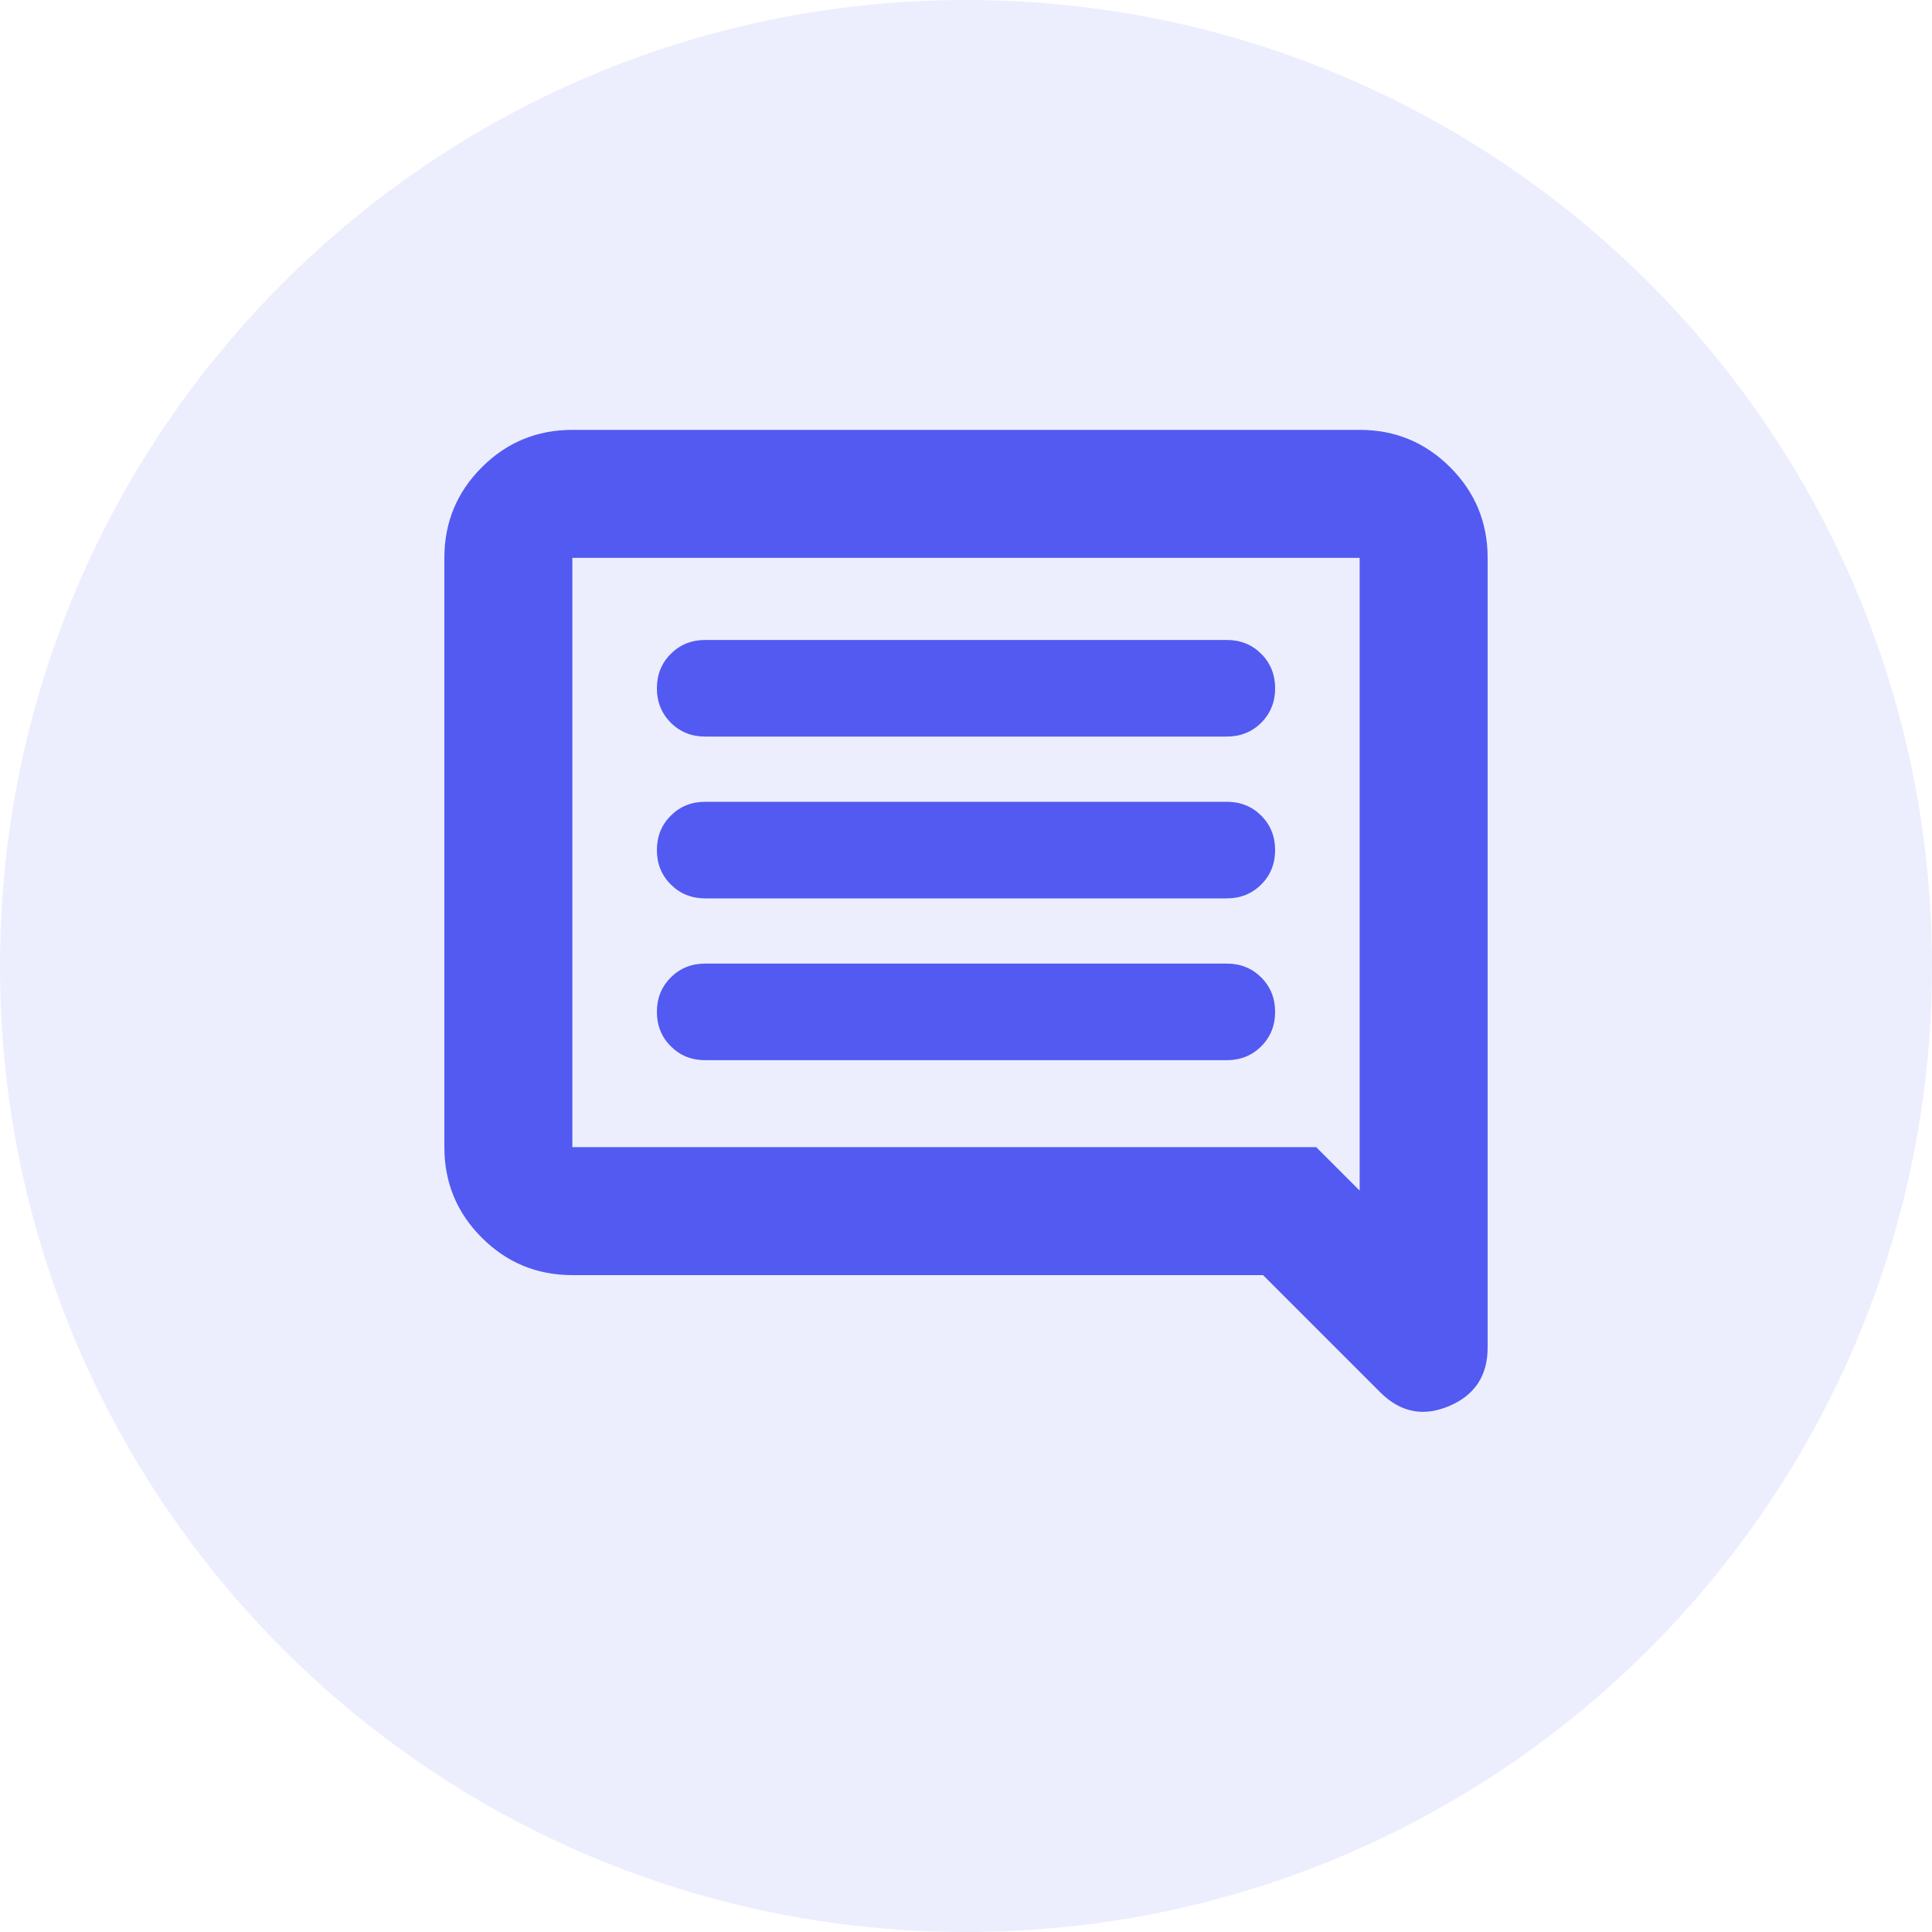
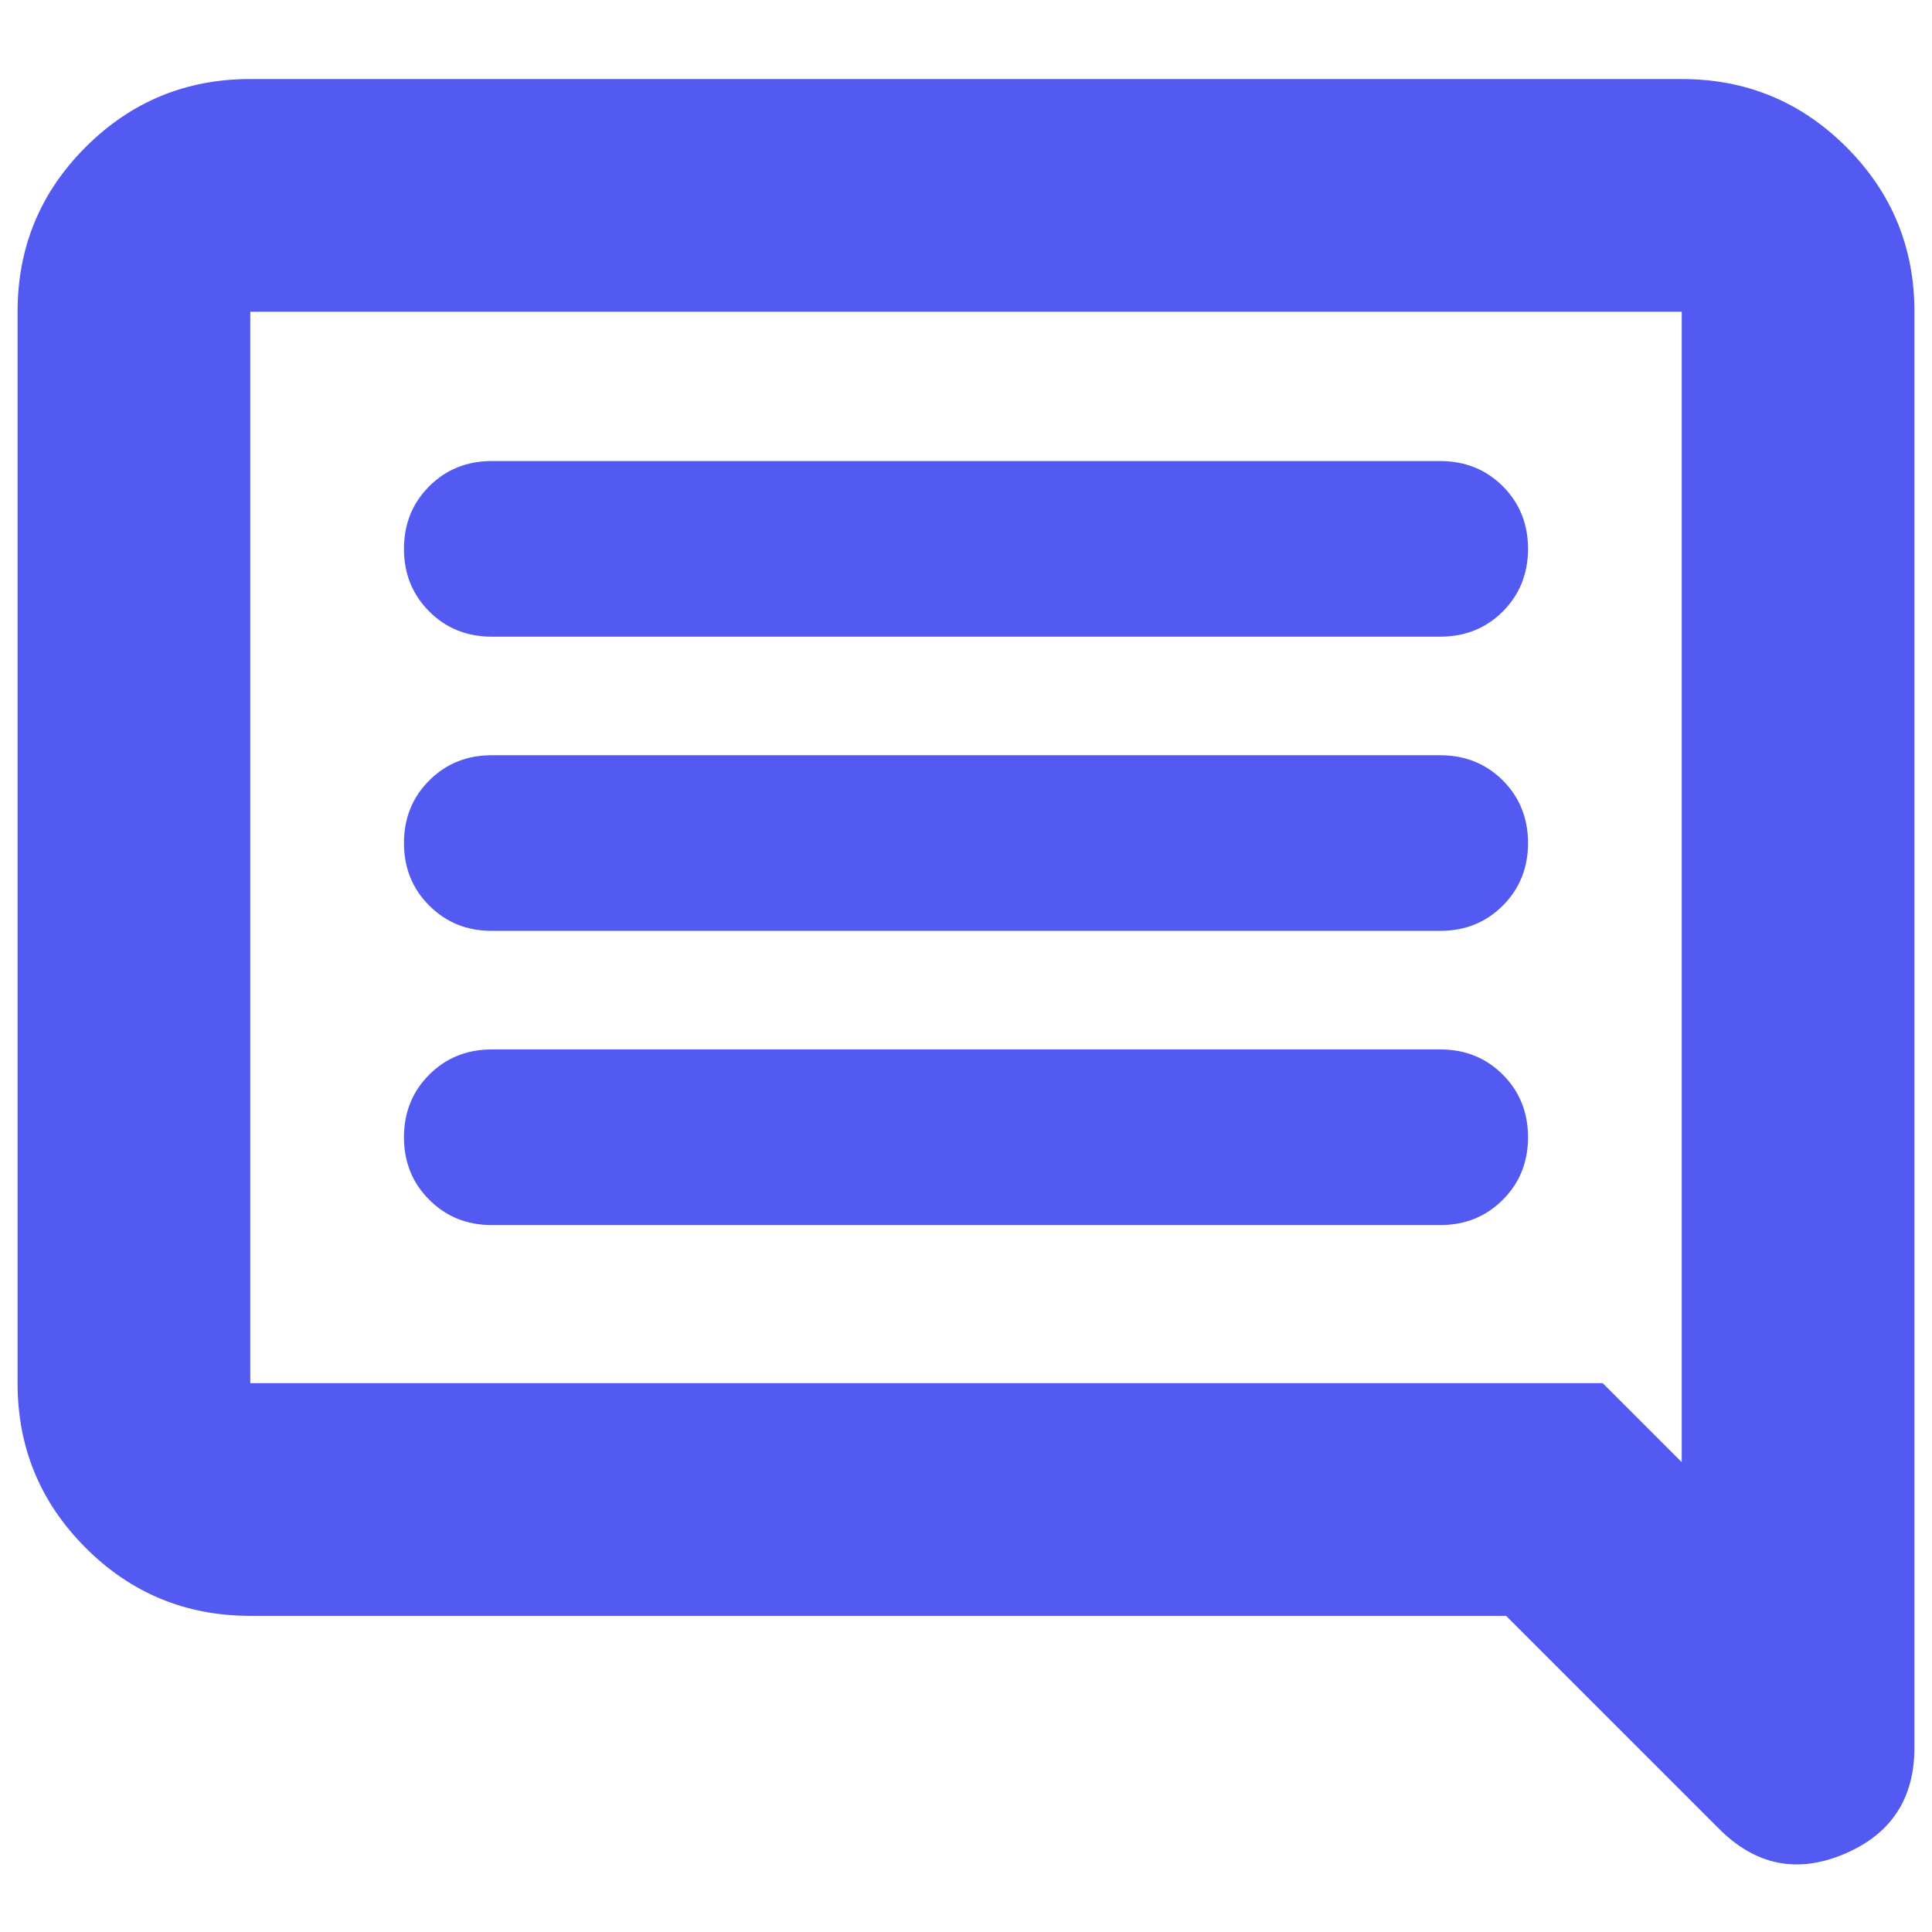
- <svg xmlns="http://www.w3.org/2000/svg" width="40" height="40" viewBox="0 0 40 40" fill="none">
-   <rect width="40" height="40" rx="20" fill="#ECEEFE" />
-   <mask id="mask0_1817_19561" style="mask-type:alpha" maskUnits="userSpaceOnUse" x="8" y="8" width="24" height="24">
-     <rect x="8" y="8" width="24" height="24" fill="#D9D9D9" />
-   </mask>
-   <g mask="url(#mask0_1817_19561)">
-     <path d="M14.6 21.95H25.4C25.683 21.95 25.921 21.854 26.113 21.662C26.304 21.471 26.4 21.233 26.4 20.95C26.4 20.667 26.304 20.429 26.113 20.237C25.921 20.046 25.683 19.95 25.4 19.95H14.6C14.317 19.95 14.079 20.046 13.888 20.237C13.696 20.429 13.6 20.667 13.6 20.95C13.6 21.233 13.696 21.471 13.888 21.662C14.079 21.854 14.317 21.95 14.6 21.95ZM14.6 18.6H25.4C25.683 18.6 25.921 18.504 26.113 18.312C26.304 18.121 26.4 17.883 26.4 17.6C26.4 17.317 26.304 17.079 26.113 16.887C25.921 16.696 25.683 16.6 25.4 16.6H14.6C14.317 16.6 14.079 16.696 13.888 16.887C13.696 17.079 13.6 17.317 13.6 17.6C13.6 17.883 13.696 18.121 13.888 18.312C14.079 18.504 14.317 18.6 14.6 18.6ZM14.6 15.25H25.4C25.683 15.25 25.921 15.154 26.113 14.963C26.304 14.771 26.4 14.533 26.4 14.25C26.4 13.967 26.304 13.729 26.113 13.537C25.921 13.346 25.683 13.25 25.4 13.25H14.6C14.317 13.25 14.079 13.346 13.888 13.537C13.696 13.729 13.6 13.967 13.6 14.25C13.6 14.533 13.696 14.771 13.888 14.963C14.079 15.154 14.317 15.25 14.6 15.25ZM28.575 28.825L26.15 26.4H11.85C11.117 26.4 10.492 26.142 9.975 25.625C9.458 25.108 9.2 24.483 9.2 23.75V11.55C9.2 10.817 9.458 10.192 9.975 9.675C10.492 9.158 11.117 8.9 11.85 8.9H28.15C28.883 8.9 29.508 9.158 30.025 9.675C30.542 10.192 30.8 10.817 30.8 11.55V27.9C30.8 28.483 30.533 28.887 30 29.112C29.467 29.337 28.992 29.242 28.575 28.825ZM11.85 11.55V23.75H27.25L28.15 24.65V11.55H11.85Z" fill="#535AF1" />
-   </g>
+ <svg xmlns="http://www.w3.org/2000/svg" width="22" height="22" viewBox="0 0 22 22" fill="none">
+   <path d="M5.6 13.95H16.4C16.683 13.95 16.921 13.854 17.113 13.662C17.304 13.471 17.4 13.233 17.4 12.95C17.4 12.667 17.304 12.429 17.113 12.237C16.921 12.046 16.683 11.95 16.4 11.95H5.6C5.317 11.95 5.079 12.046 4.888 12.237C4.696 12.429 4.6 12.667 4.6 12.95C4.6 13.233 4.696 13.471 4.888 13.662C5.079 13.854 5.317 13.95 5.6 13.95ZM5.6 10.6H16.4C16.683 10.6 16.921 10.504 17.113 10.312C17.304 10.121 17.4 9.883 17.4 9.6C17.4 9.317 17.304 9.079 17.113 8.887C16.921 8.696 16.683 8.6 16.4 8.6H5.6C5.317 8.6 5.079 8.696 4.888 8.887C4.696 9.079 4.6 9.317 4.6 9.6C4.6 9.883 4.696 10.121 4.888 10.312C5.079 10.504 5.317 10.6 5.6 10.6ZM5.6 7.25H16.4C16.683 7.25 16.921 7.154 17.113 6.963C17.304 6.771 17.4 6.533 17.4 6.25C17.4 5.967 17.304 5.729 17.113 5.537C16.921 5.346 16.683 5.25 16.4 5.25H5.6C5.317 5.25 5.079 5.346 4.888 5.537C4.696 5.729 4.6 5.967 4.6 6.25C4.6 6.533 4.696 6.771 4.888 6.963C5.079 7.154 5.317 7.25 5.6 7.25ZM19.575 20.825L17.15 18.4H2.85C2.117 18.4 1.492 18.142 0.975 17.625C0.458 17.108 0.2 16.483 0.2 15.75V3.55C0.2 2.817 0.458 2.192 0.975 1.675C1.492 1.158 2.117 0.9 2.85 0.9H19.15C19.883 0.9 20.508 1.158 21.025 1.675C21.542 2.192 21.8 2.817 21.8 3.55V19.9C21.8 20.483 21.533 20.887 21 21.112C20.467 21.337 19.992 21.242 19.575 20.825ZM2.85 3.55V15.75H18.25L19.15 16.65V3.55H2.85Z" fill="#535AF1" />
</svg>
